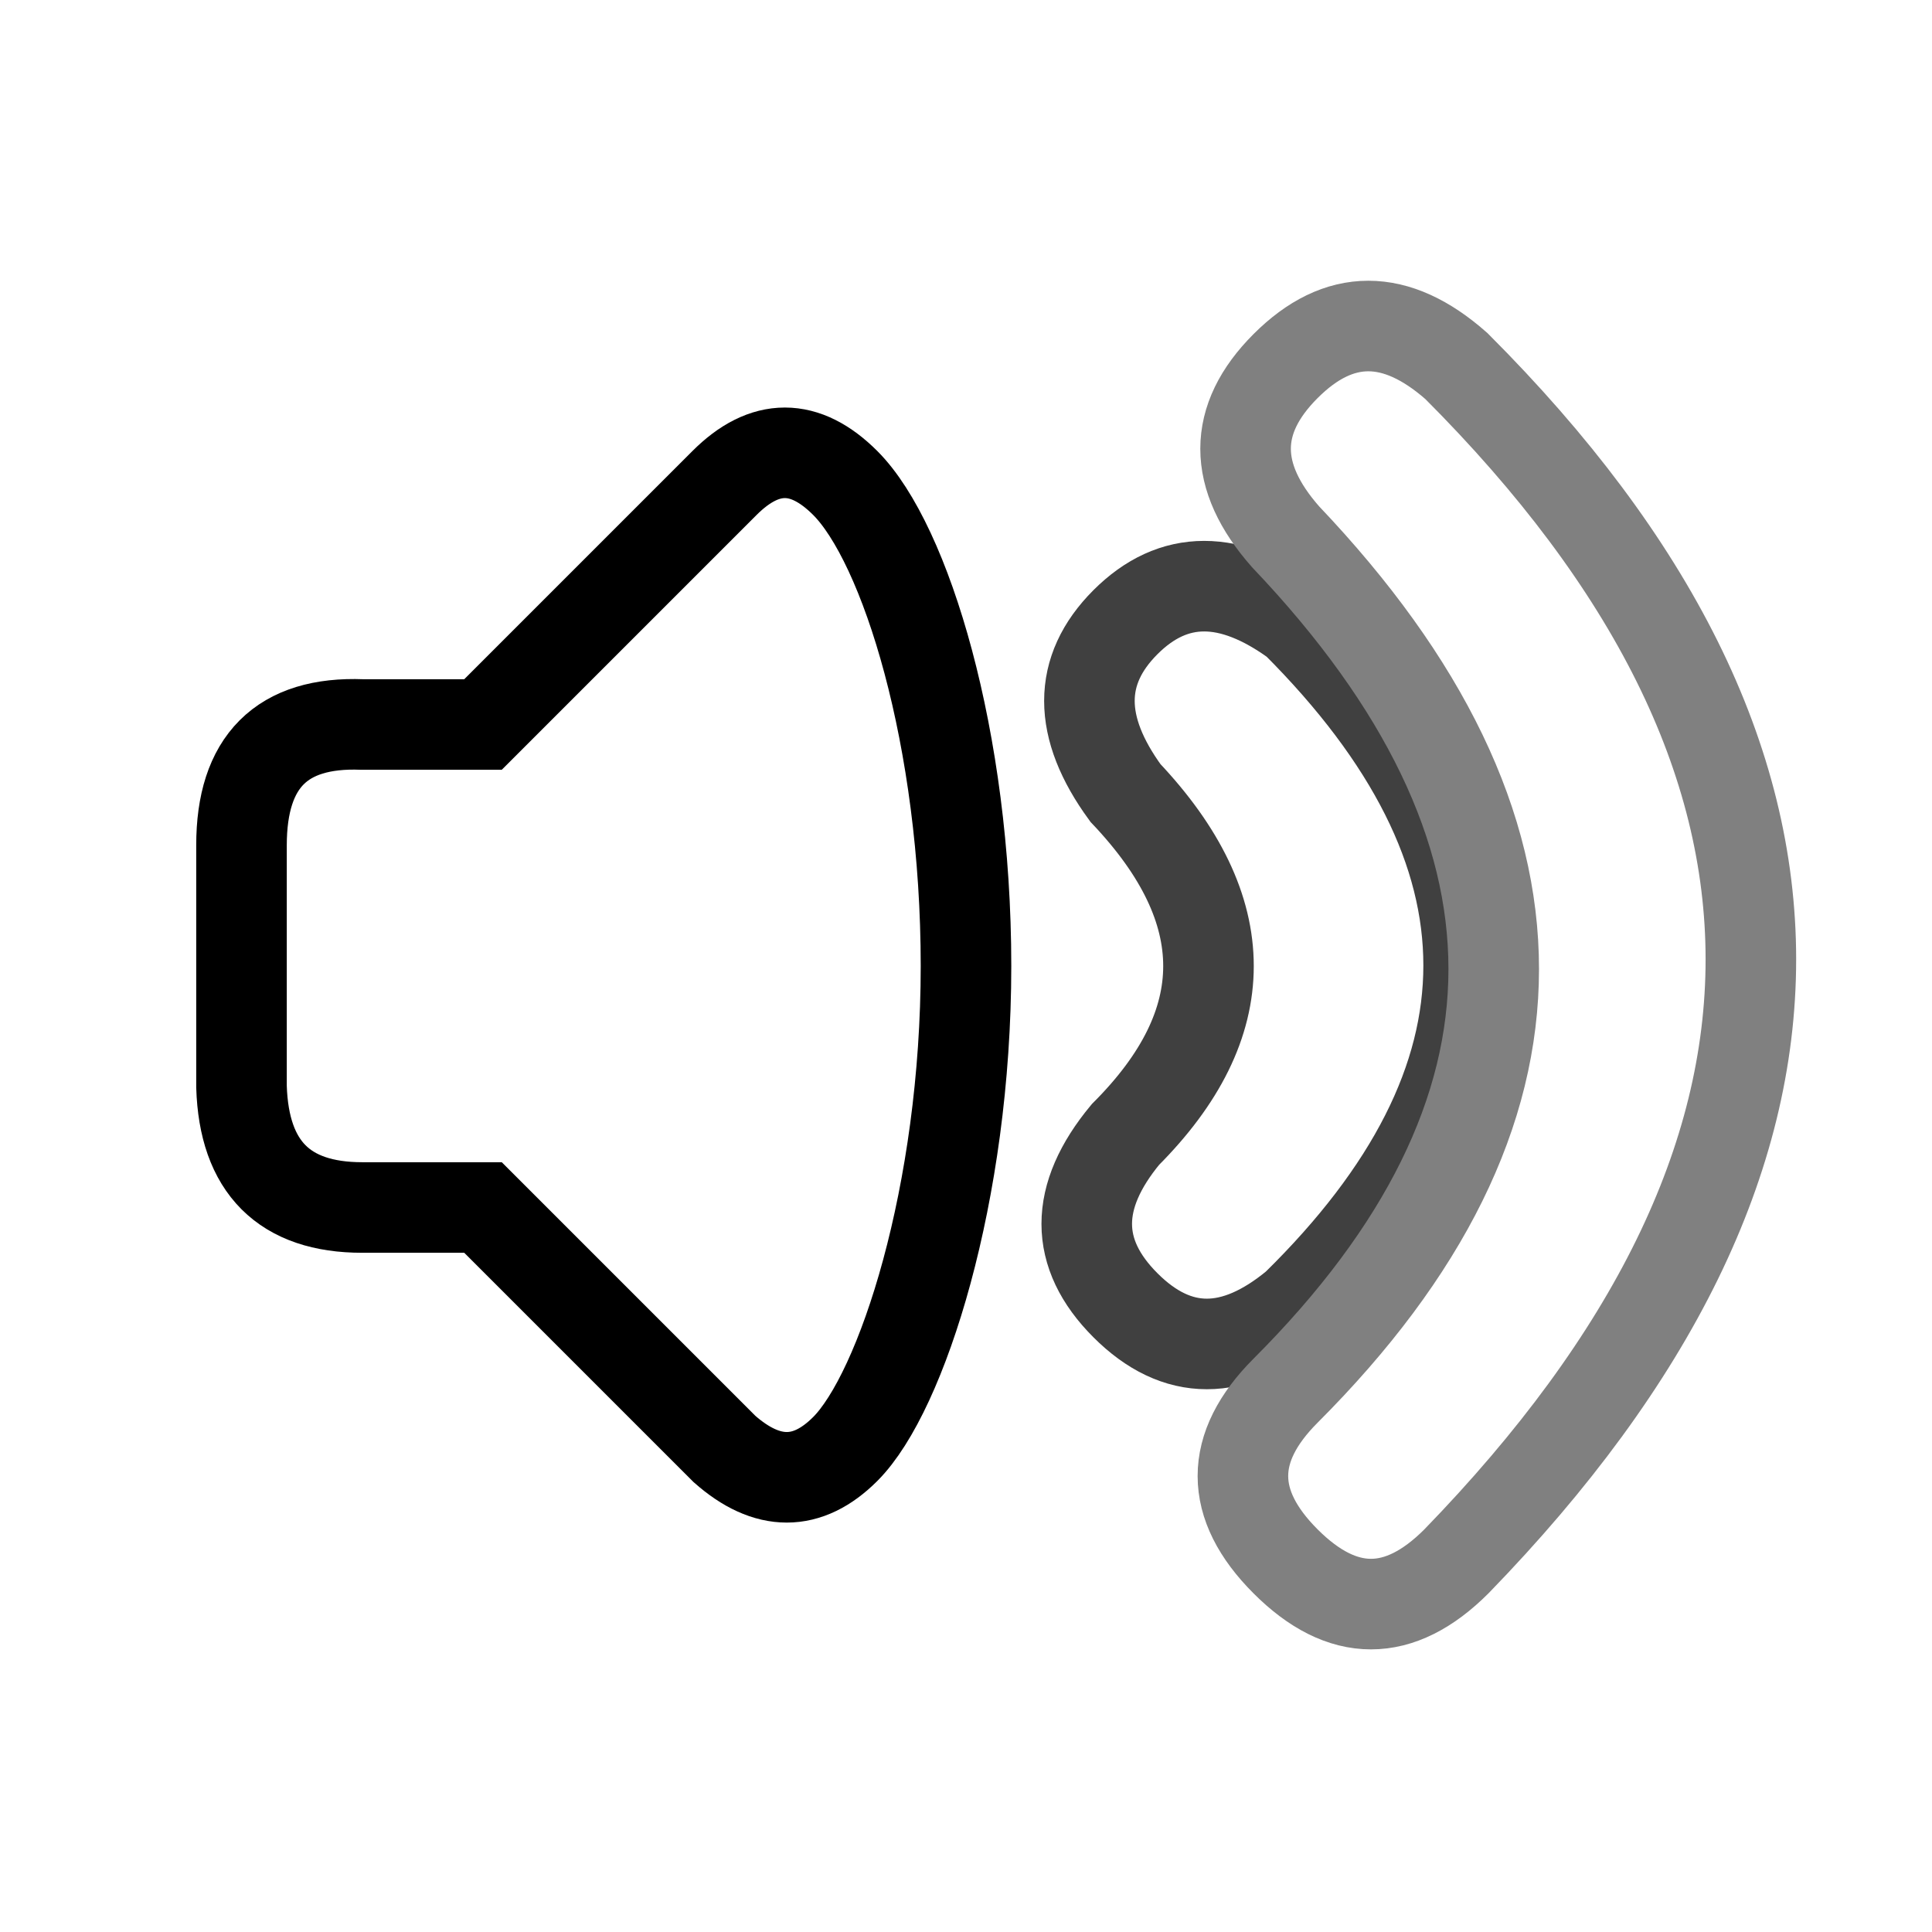
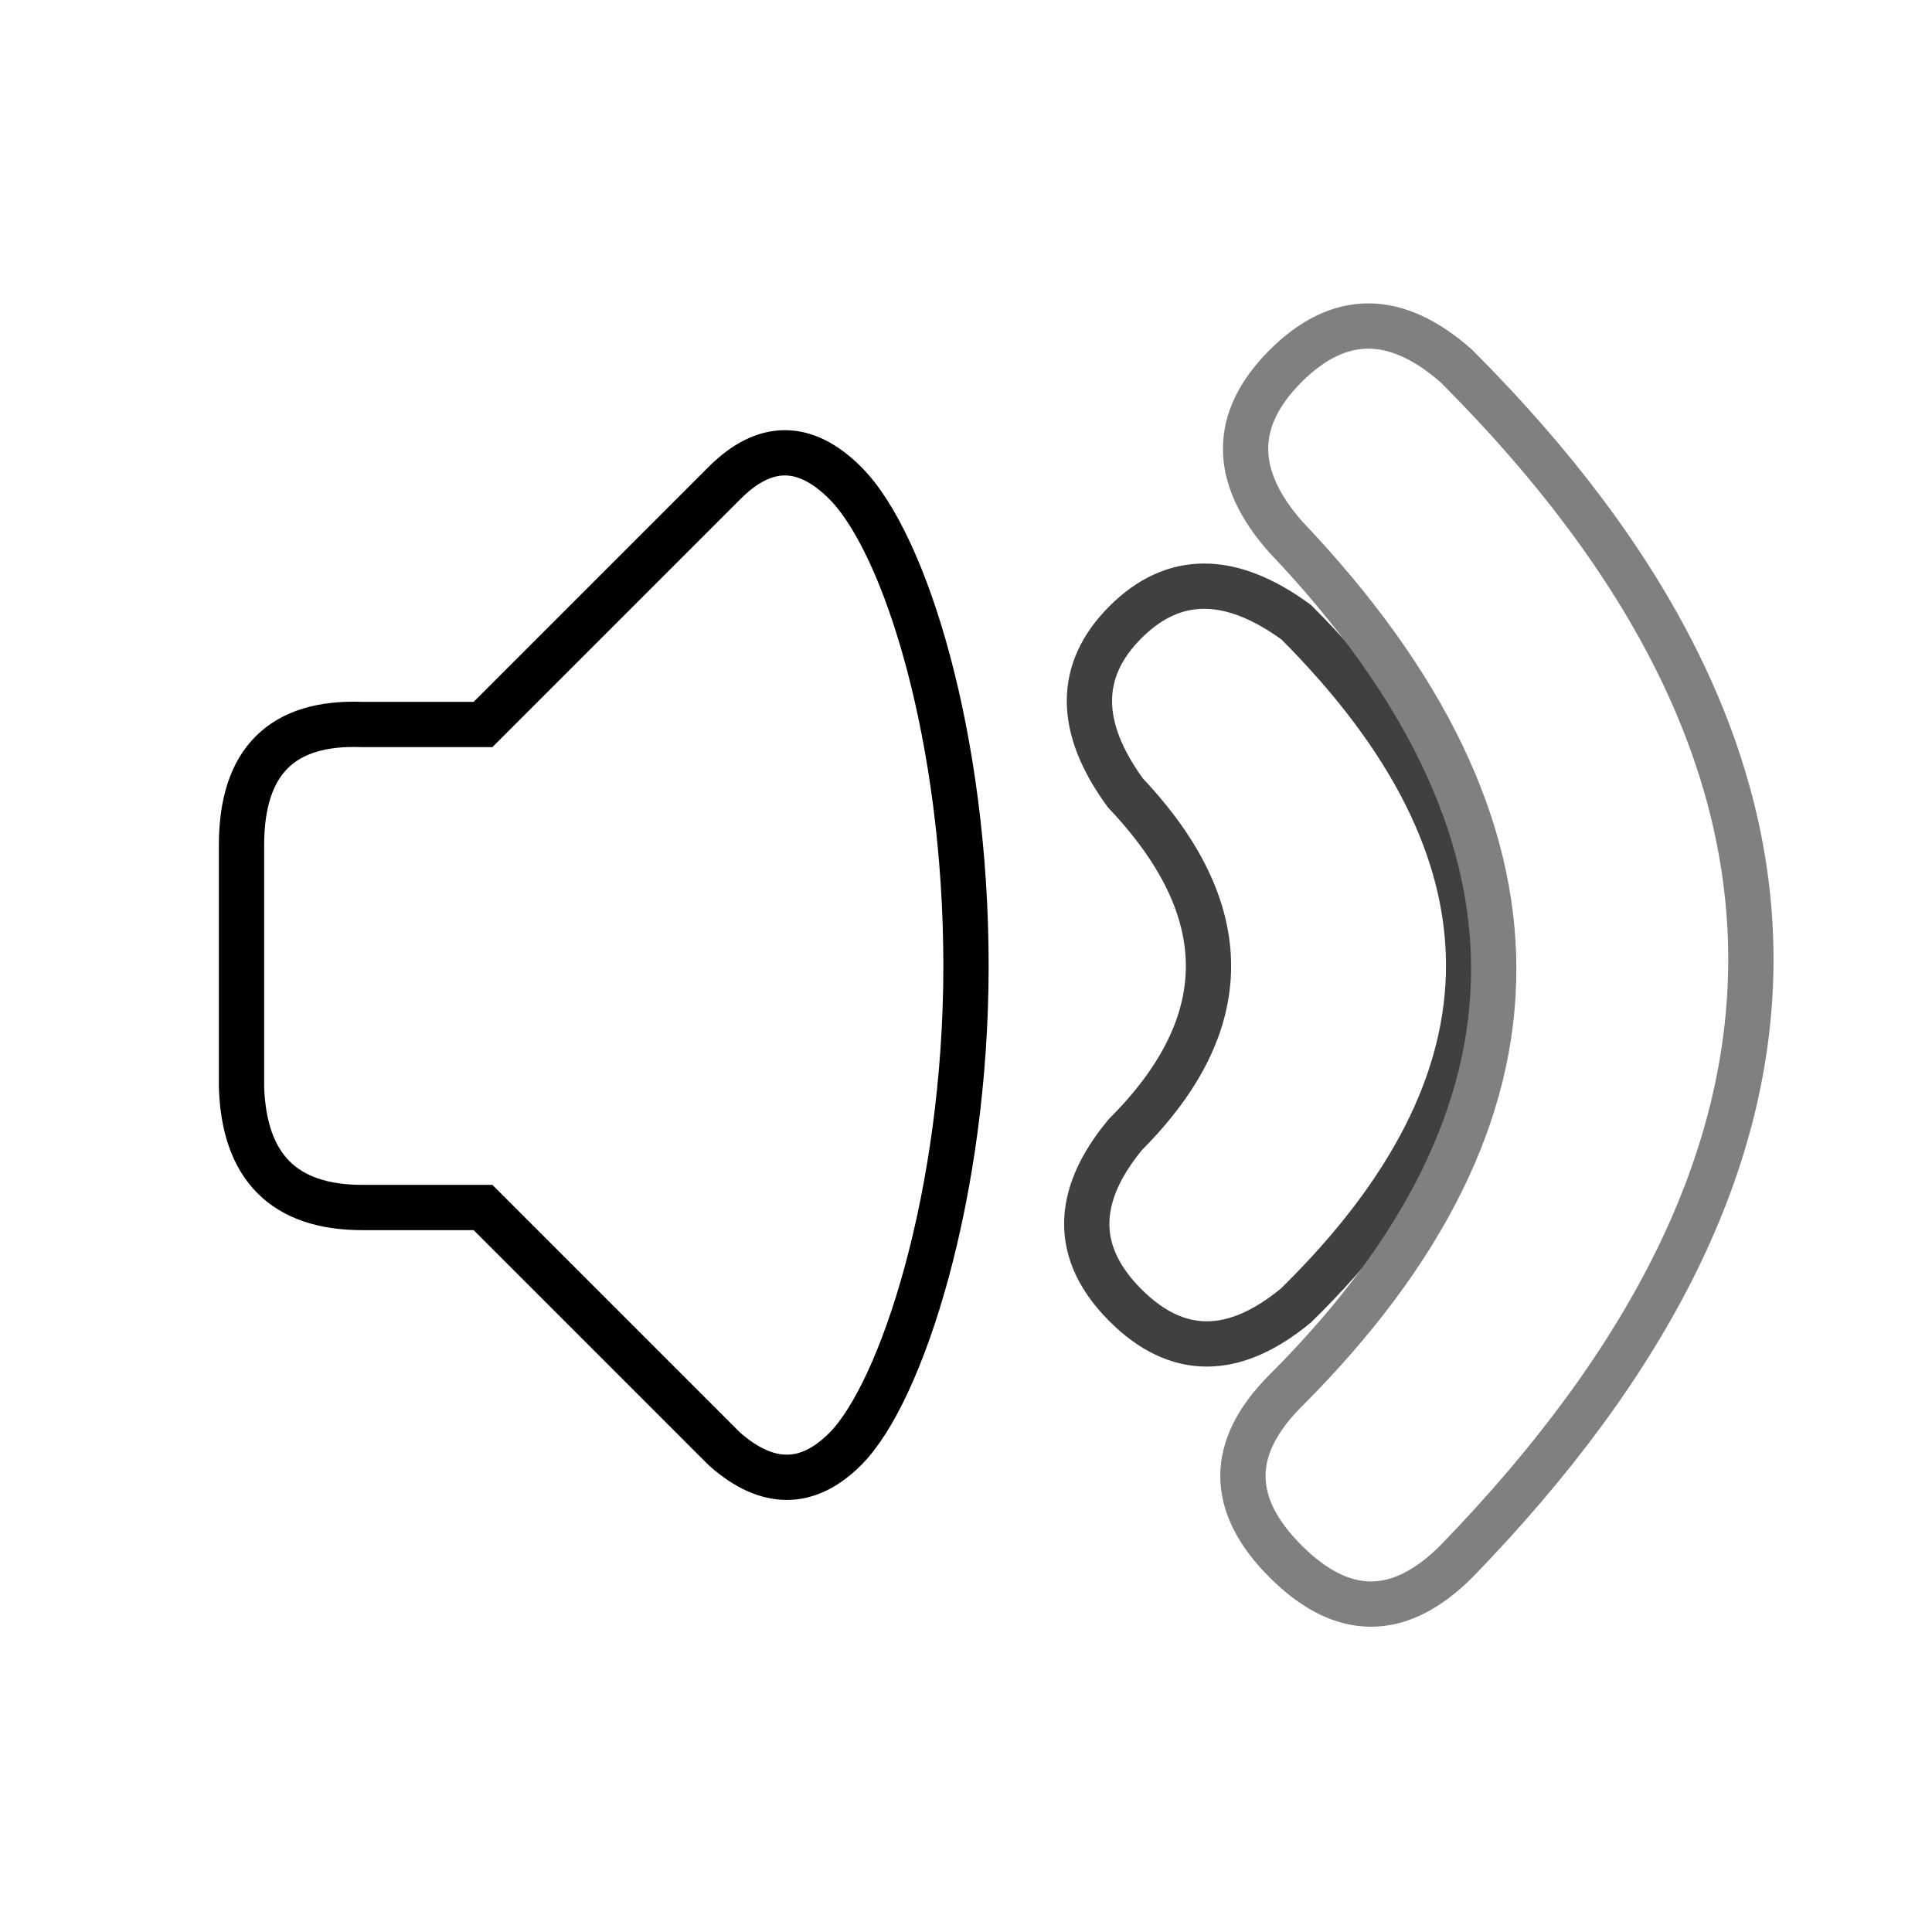
<svg xmlns="http://www.w3.org/2000/svg" style="isolation:isolate" viewBox="0 0 512 512" width="512pt" height="512pt">
  <defs>
    <clipPath id="_clipPath_1aeHIwzxiSxn0g5yEV259gxH72weA3QD">
      <rect width="512" height="512" />
    </clipPath>
  </defs>
  <g clip-path="url(#_clipPath_1aeHIwzxiSxn0g5yEV259gxH72weA3QD)">
    <path d=" M 343.507 164.887 Q 317.344 145.795 298.253 164.887 Q 279.161 183.979 298.253 210.142 Q 342.27 256.634 298.253 300.652 Q 277.746 325.401 298.253 345.907 Q 318.759 366.413 343.507 345.907 Q 434.901 256.281 343.507 164.887 Z " fill="none" />
-     <path d=" M 343.507 164.887 Q 317.344 145.795 298.253 164.887 Q 279.161 183.979 298.253 210.142 Q 342.27 256.634 298.253 300.652 Q 277.746 325.401 298.253 345.907 Q 318.759 366.413 343.507 345.907 Q 434.901 256.281 343.507 164.887 Z " fill="none" mask="url(#_mask_3hXcDCQMoohNgx9Ln2D3UW02kuxK9KsO)" vector-effect="non-scaling-stroke" stroke-width="32" stroke="rgb(64,64,64)" stroke-opacity="100" stroke-linejoin="miter" stroke-linecap="square" stroke-miterlimit="3" />
+     <path d=" M 343.507 164.887 Q 317.344 145.795 298.253 164.887 Q 279.161 183.979 298.253 210.142 Q 342.27 256.634 298.253 300.652 Q 277.746 325.401 298.253 345.907 Q 318.759 366.413 343.507 345.907 Q 434.901 256.281 343.507 164.887 Z " fill="none" mask="url(#_mask_3hXcDCQMoohNgx9Ln2D3UW02kuxK9KsO)" vector-effect="non-scaling-stroke" stroke-width="16" stroke="rgb(64,64,64)" stroke-opacity="100" stroke-linejoin="miter" stroke-linecap="square" stroke-miterlimit="3" />
    <path d=" M 385.953 97.005 Q 361.911 75.791 340.698 97.005 Q 319.485 118.218 340.698 142.259 Q 451.007 258.225 340.698 368.534 Q 318.071 391.161 340.698 413.788 Q 363.326 436.416 385.953 413.788 Q 542.047 253.098 385.953 97.005 Z " fill="none" />
-     <path d=" M 385.953 97.005 Q 361.911 75.791 340.698 97.005 Q 319.485 118.218 340.698 142.259 Q 451.007 258.225 340.698 368.534 Q 318.071 391.161 340.698 413.788 Q 363.326 436.416 385.953 413.788 Q 542.047 253.098 385.953 97.005 Z " fill="none" mask="url(#_mask_IU5TAdOn0rUqp4DOTEjHXVeYa8yOy3AC)" vector-effect="non-scaling-stroke" stroke-width="32" stroke="rgb(128,128,128)" stroke-opacity="100" stroke-linejoin="miter" stroke-linecap="square" stroke-miterlimit="3" />
+     <path d=" M 385.953 97.005 Q 361.911 75.791 340.698 97.005 Q 319.485 118.218 340.698 142.259 Q 451.007 258.225 340.698 368.534 Q 318.071 391.161 340.698 413.788 Q 363.326 436.416 385.953 413.788 Q 542.047 253.098 385.953 97.005 Z " fill="none" mask="url(#_mask_IU5TAdOn0rUqp4DOTEjHXVeYa8yOy3AC)" vector-effect="non-scaling-stroke" stroke-width="16" stroke="rgb(128,128,128)" stroke-opacity="100" stroke-linejoin="miter" stroke-linecap="square" stroke-miterlimit="3" />
    <path d=" M 96 192 Q 64 190.75 64 224 Q 64 257.25 64 288 Q 65 320 96 320 Q 127 320 128 320 L 192 384 Q 209 399 224 384 C 239 369 256 316.25 256 256 C 256 195.75 240 144 224 128 Q 208 112 192 128 L 128 192 L 96 192 L 96 192 Z " fill="none" />
-     <path d=" M 96 192 Q 64 190.75 64 224 Q 64 257.25 64 288 Q 65 320 96 320 Q 127 320 128 320 L 192 384 Q 209 399 224 384 C 239 369 256 316.25 256 256 C 256 195.75 240 144 224 128 Q 208 112 192 128 L 128 192 L 96 192 L 96 192 Z " fill="none" mask="url(#_mask_o2Z4EzjSAEVlDDcD6ncwEqe1ss1eXdcy)" vector-effect="non-scaling-stroke" stroke-width="32" stroke="rgb(0,0,0)" stroke-opacity="100" stroke-linejoin="miter" stroke-linecap="square" stroke-miterlimit="3" />
+     <path d=" M 96 192 Q 64 190.75 64 224 Q 64 257.25 64 288 Q 65 320 96 320 Q 127 320 128 320 L 192 384 Q 209 399 224 384 C 239 369 256 316.25 256 256 C 256 195.75 240 144 224 128 Q 208 112 192 128 L 128 192 L 96 192 L 96 192 Z " fill="none" mask="url(#_mask_o2Z4EzjSAEVlDDcD6ncwEqe1ss1eXdcy)" vector-effect="non-scaling-stroke" stroke-width="16" stroke="rgb(0,0,0)" stroke-opacity="100" stroke-linejoin="miter" stroke-linecap="square" stroke-miterlimit="3" />
  </g>
</svg>
